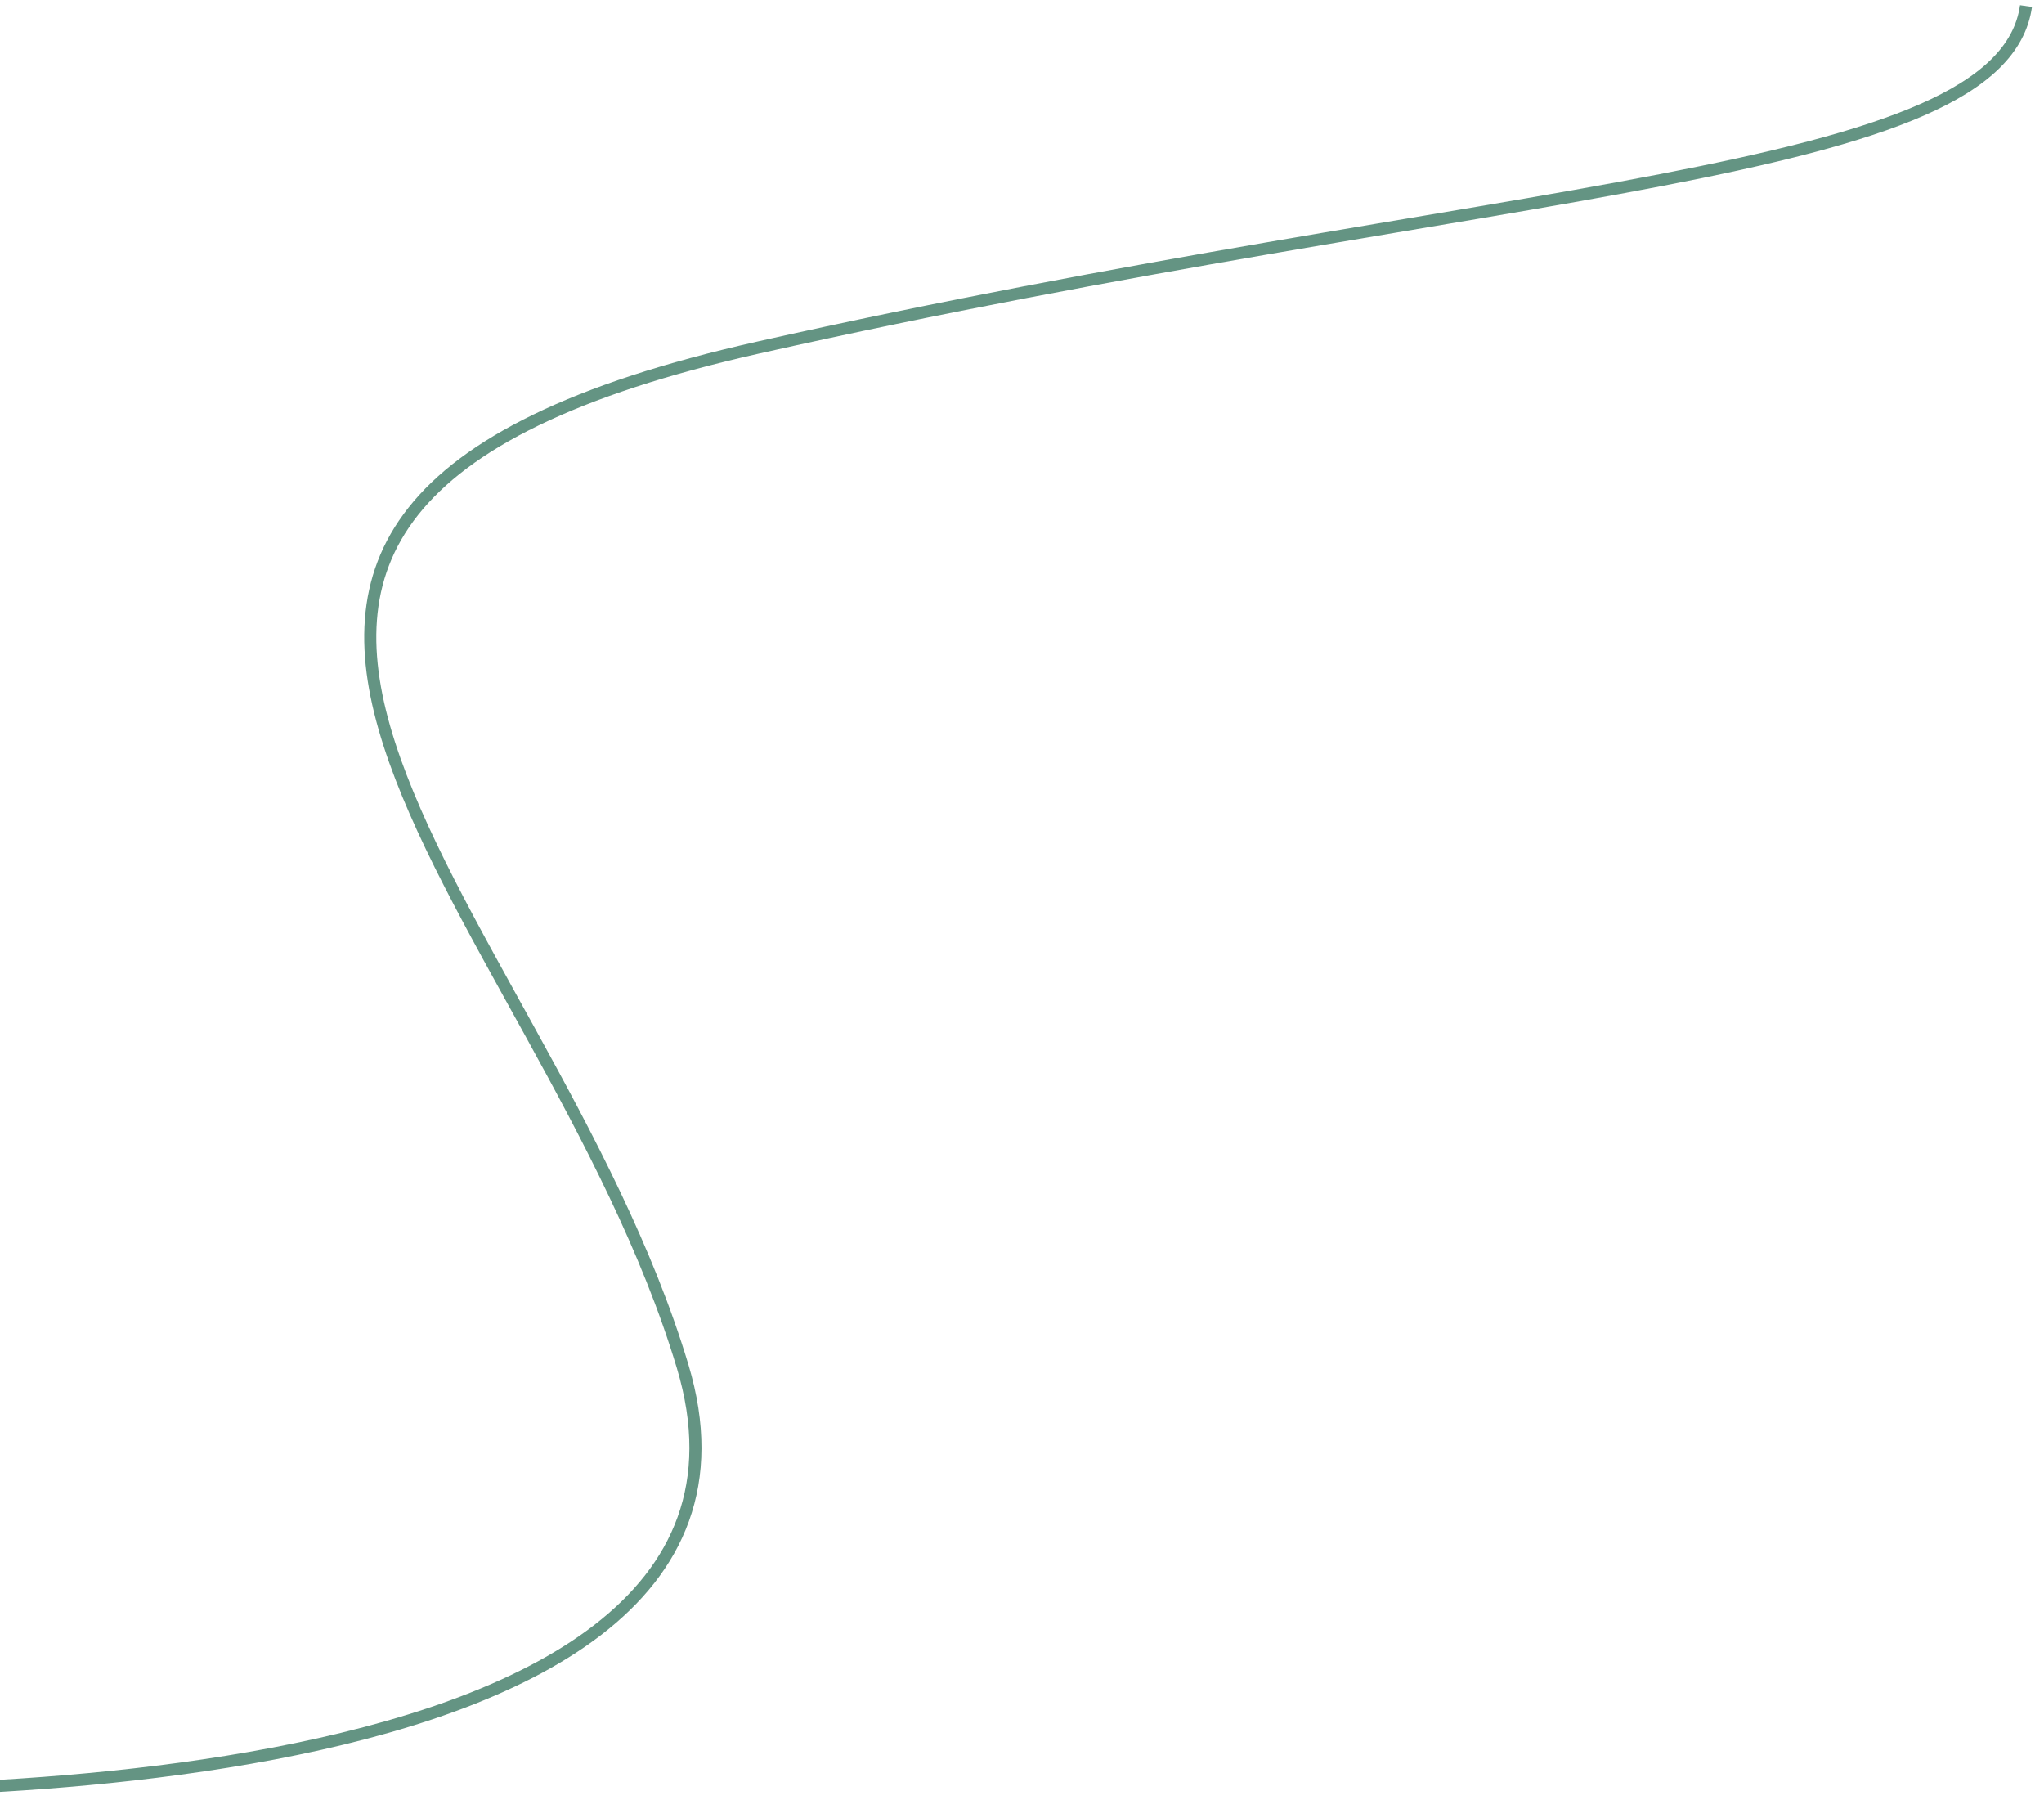
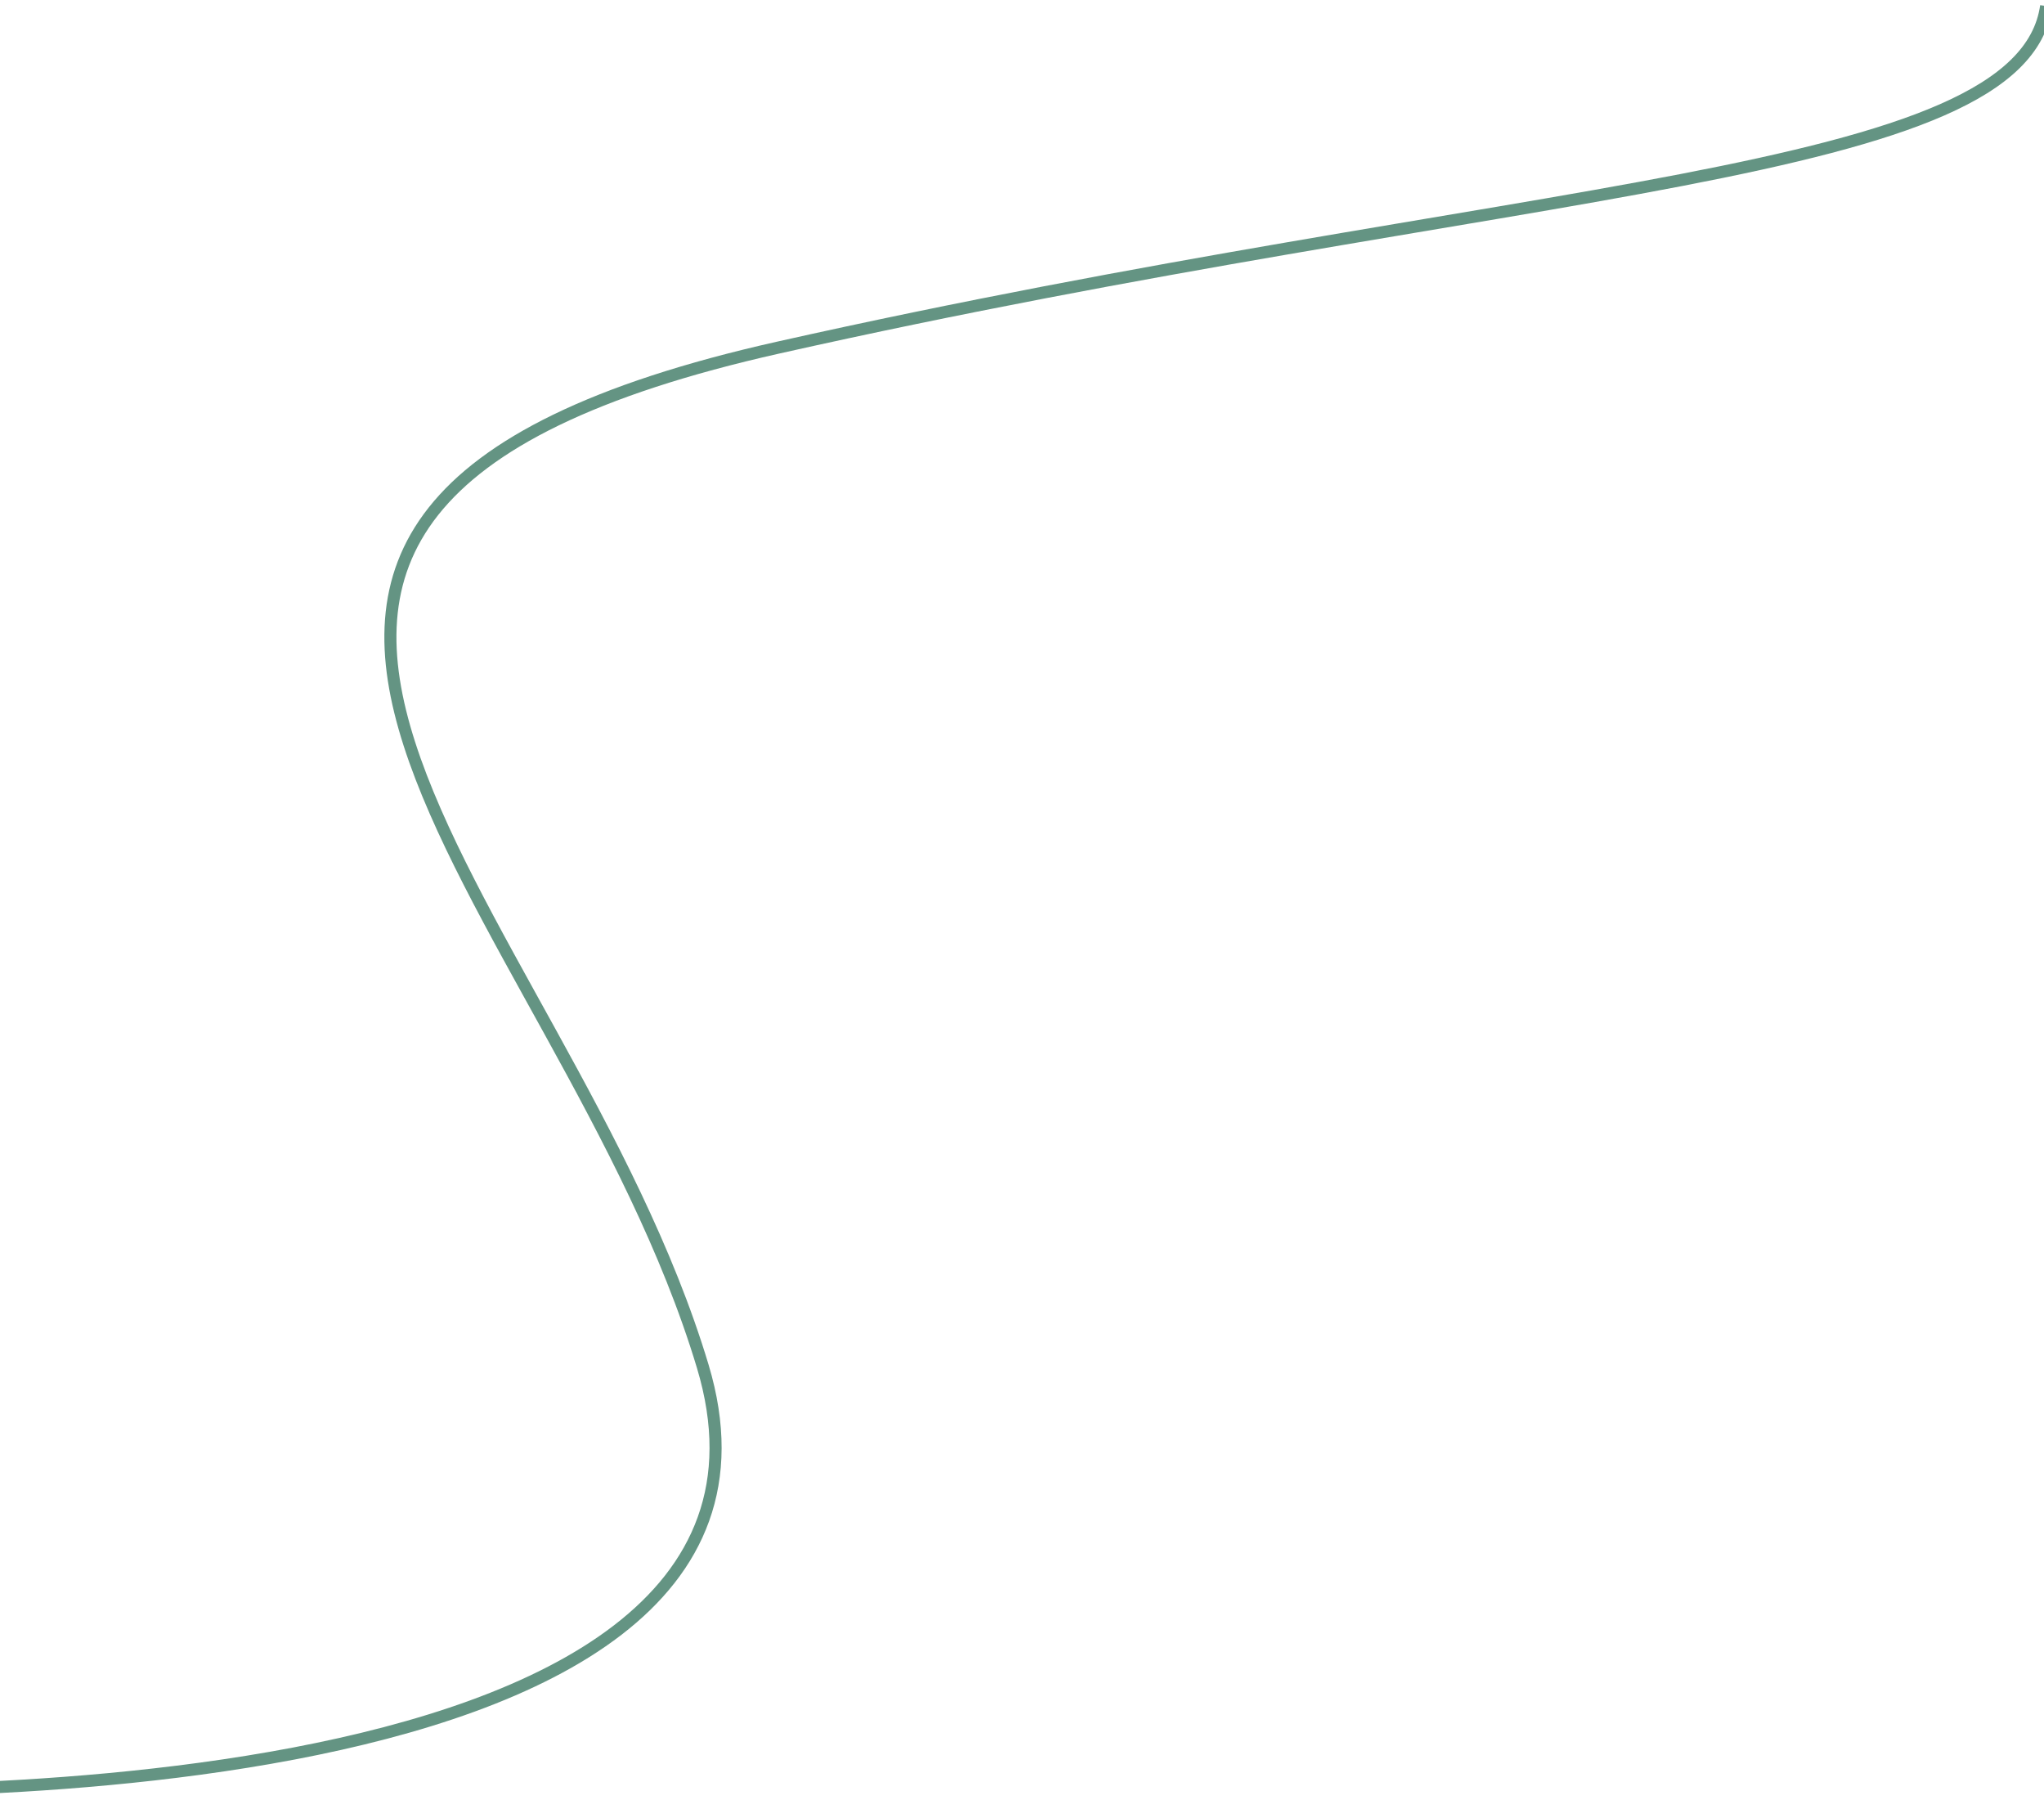
- <svg xmlns="http://www.w3.org/2000/svg" width="507.5" height="449" viewBox="0 0 507.5 449">
+ <svg xmlns="http://www.w3.org/2000/svg" width="507.5" height="449" viewBox="-5 0 507.5 449">
  <defs>
    <style>
      .cls-1 {
        fill: none;
        stroke: #649483;
        stroke-width: 3px;
        fill-rule: evenodd;
      }
    </style>
  </defs>
  <path id="Shape_" data-name="Shape " class="cls-1" d="M-59.87,2466.73s264.282,11.15,229.36-105.06S3.91,2150.13,188.228,2108.78s308.717-41.3,314.807-84.79" transform="translate(0 -2022.5)" />
</svg>
